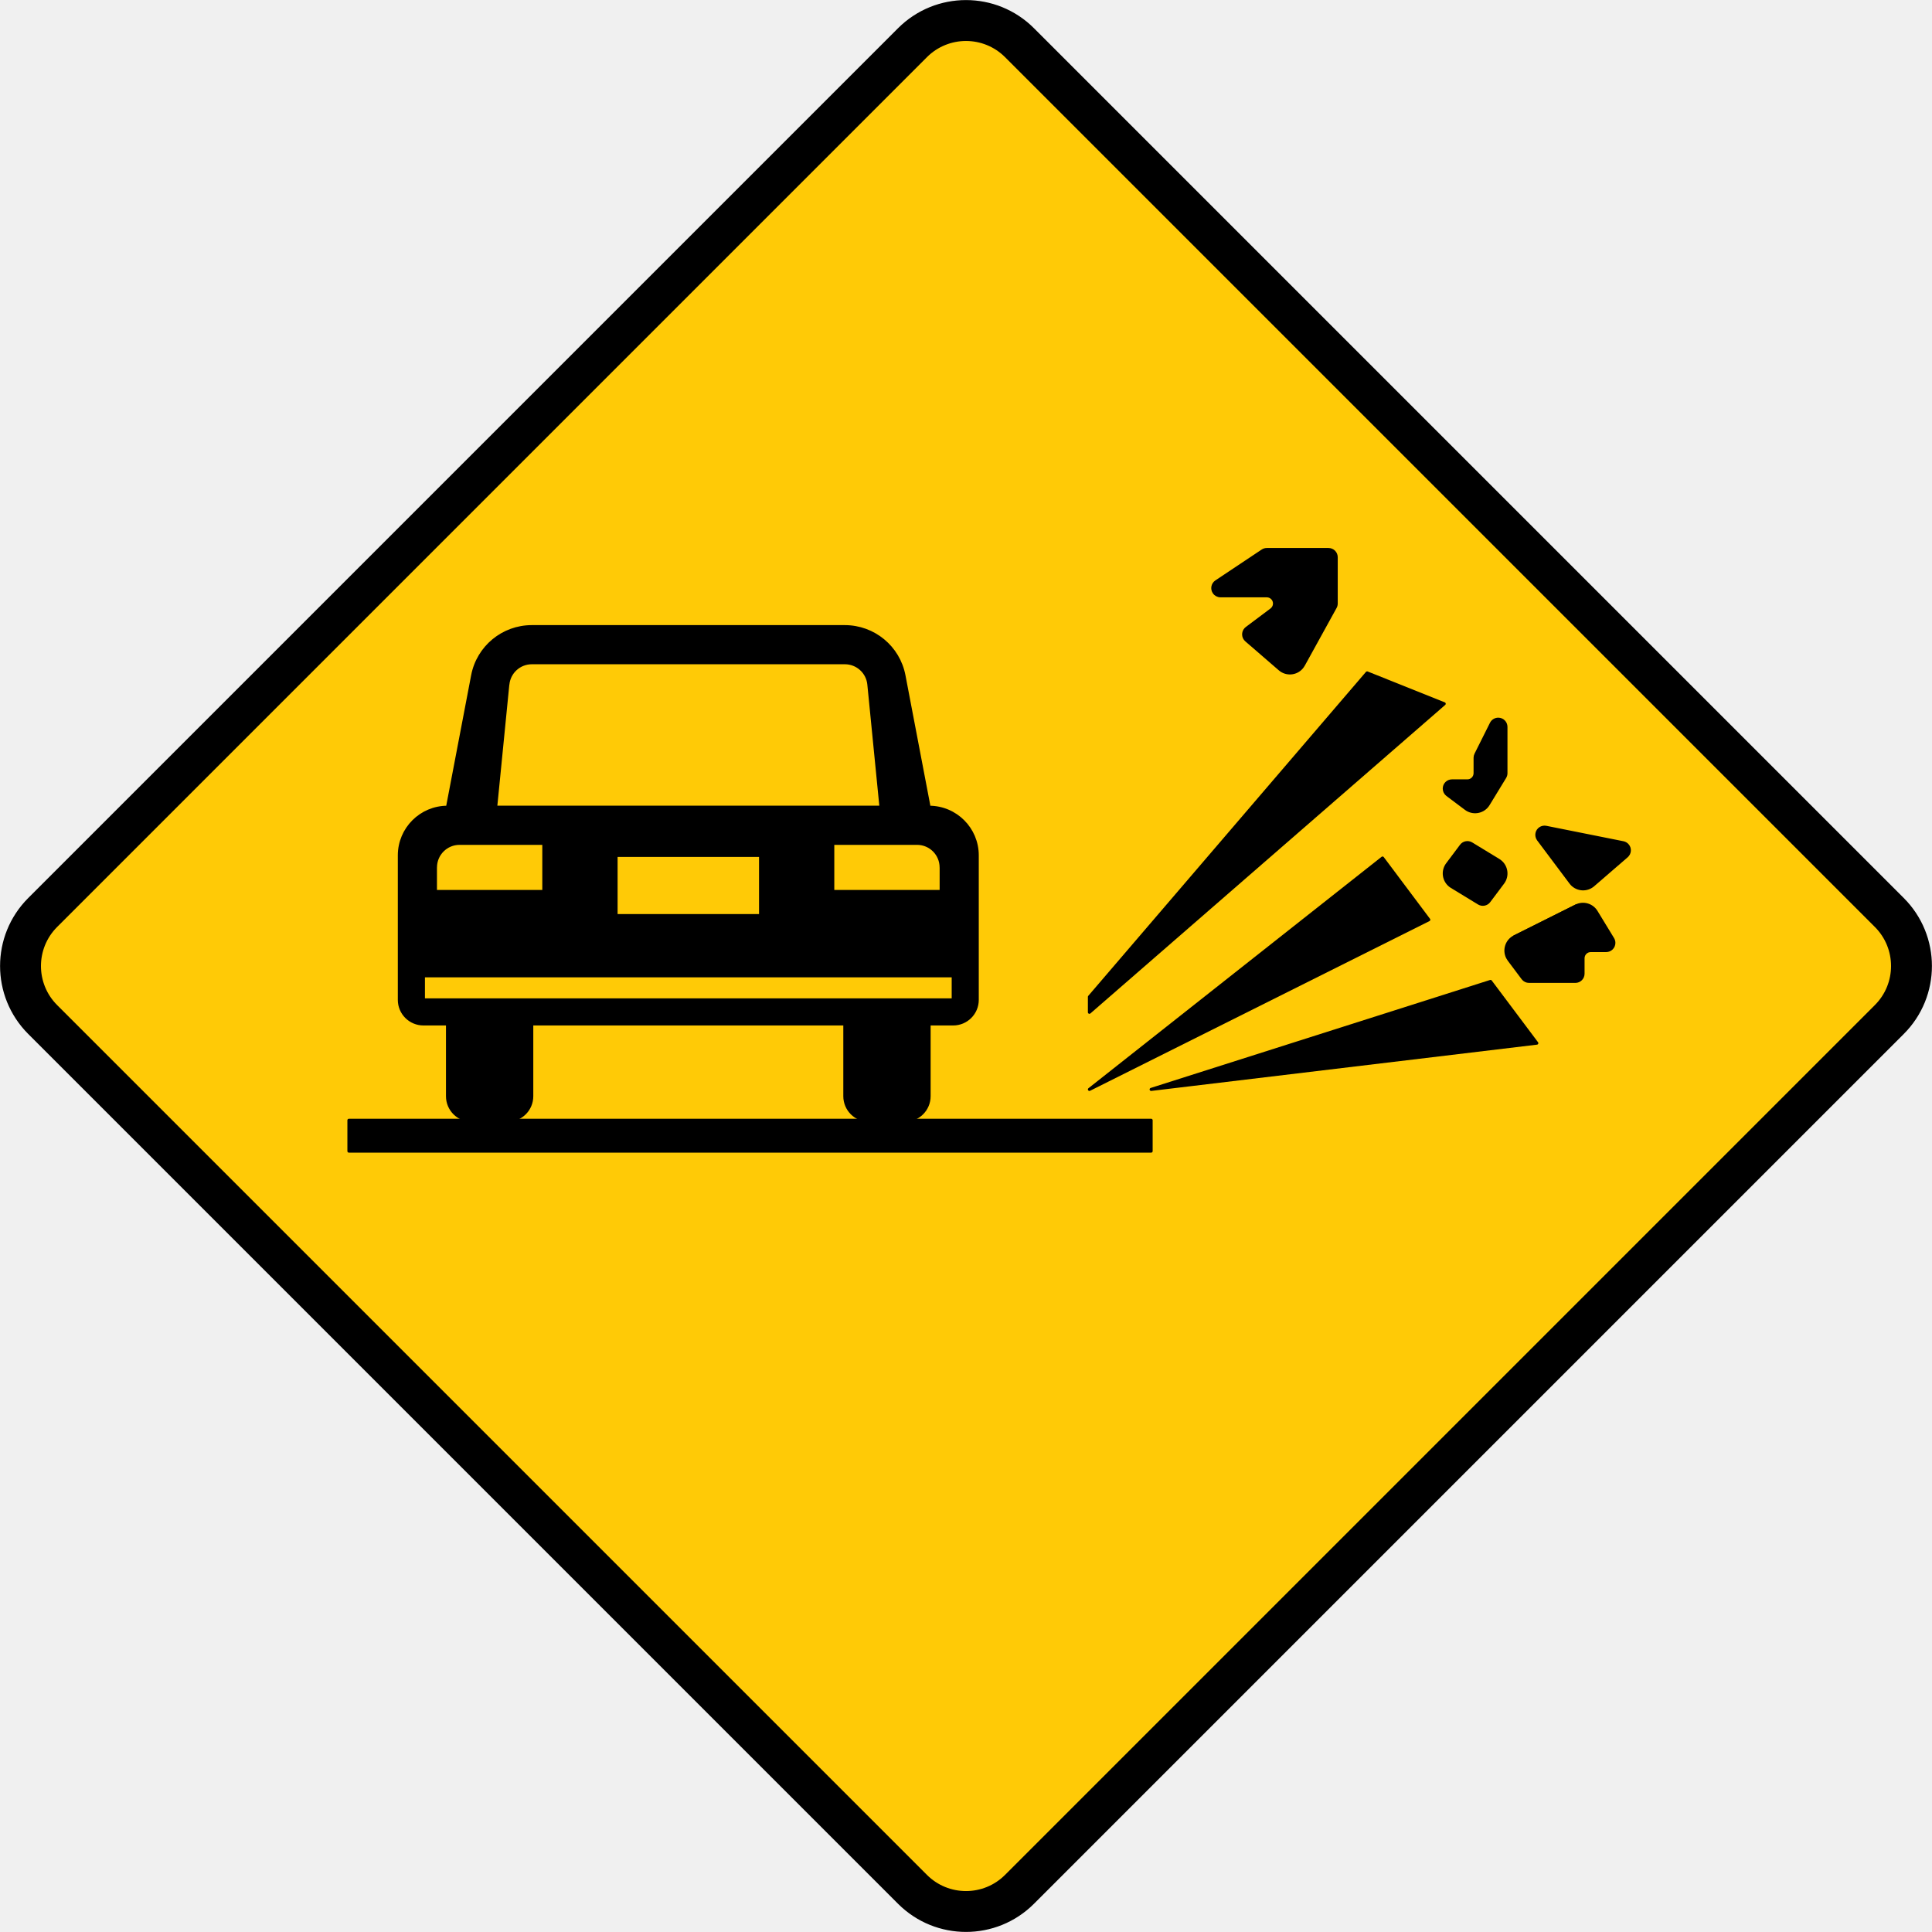
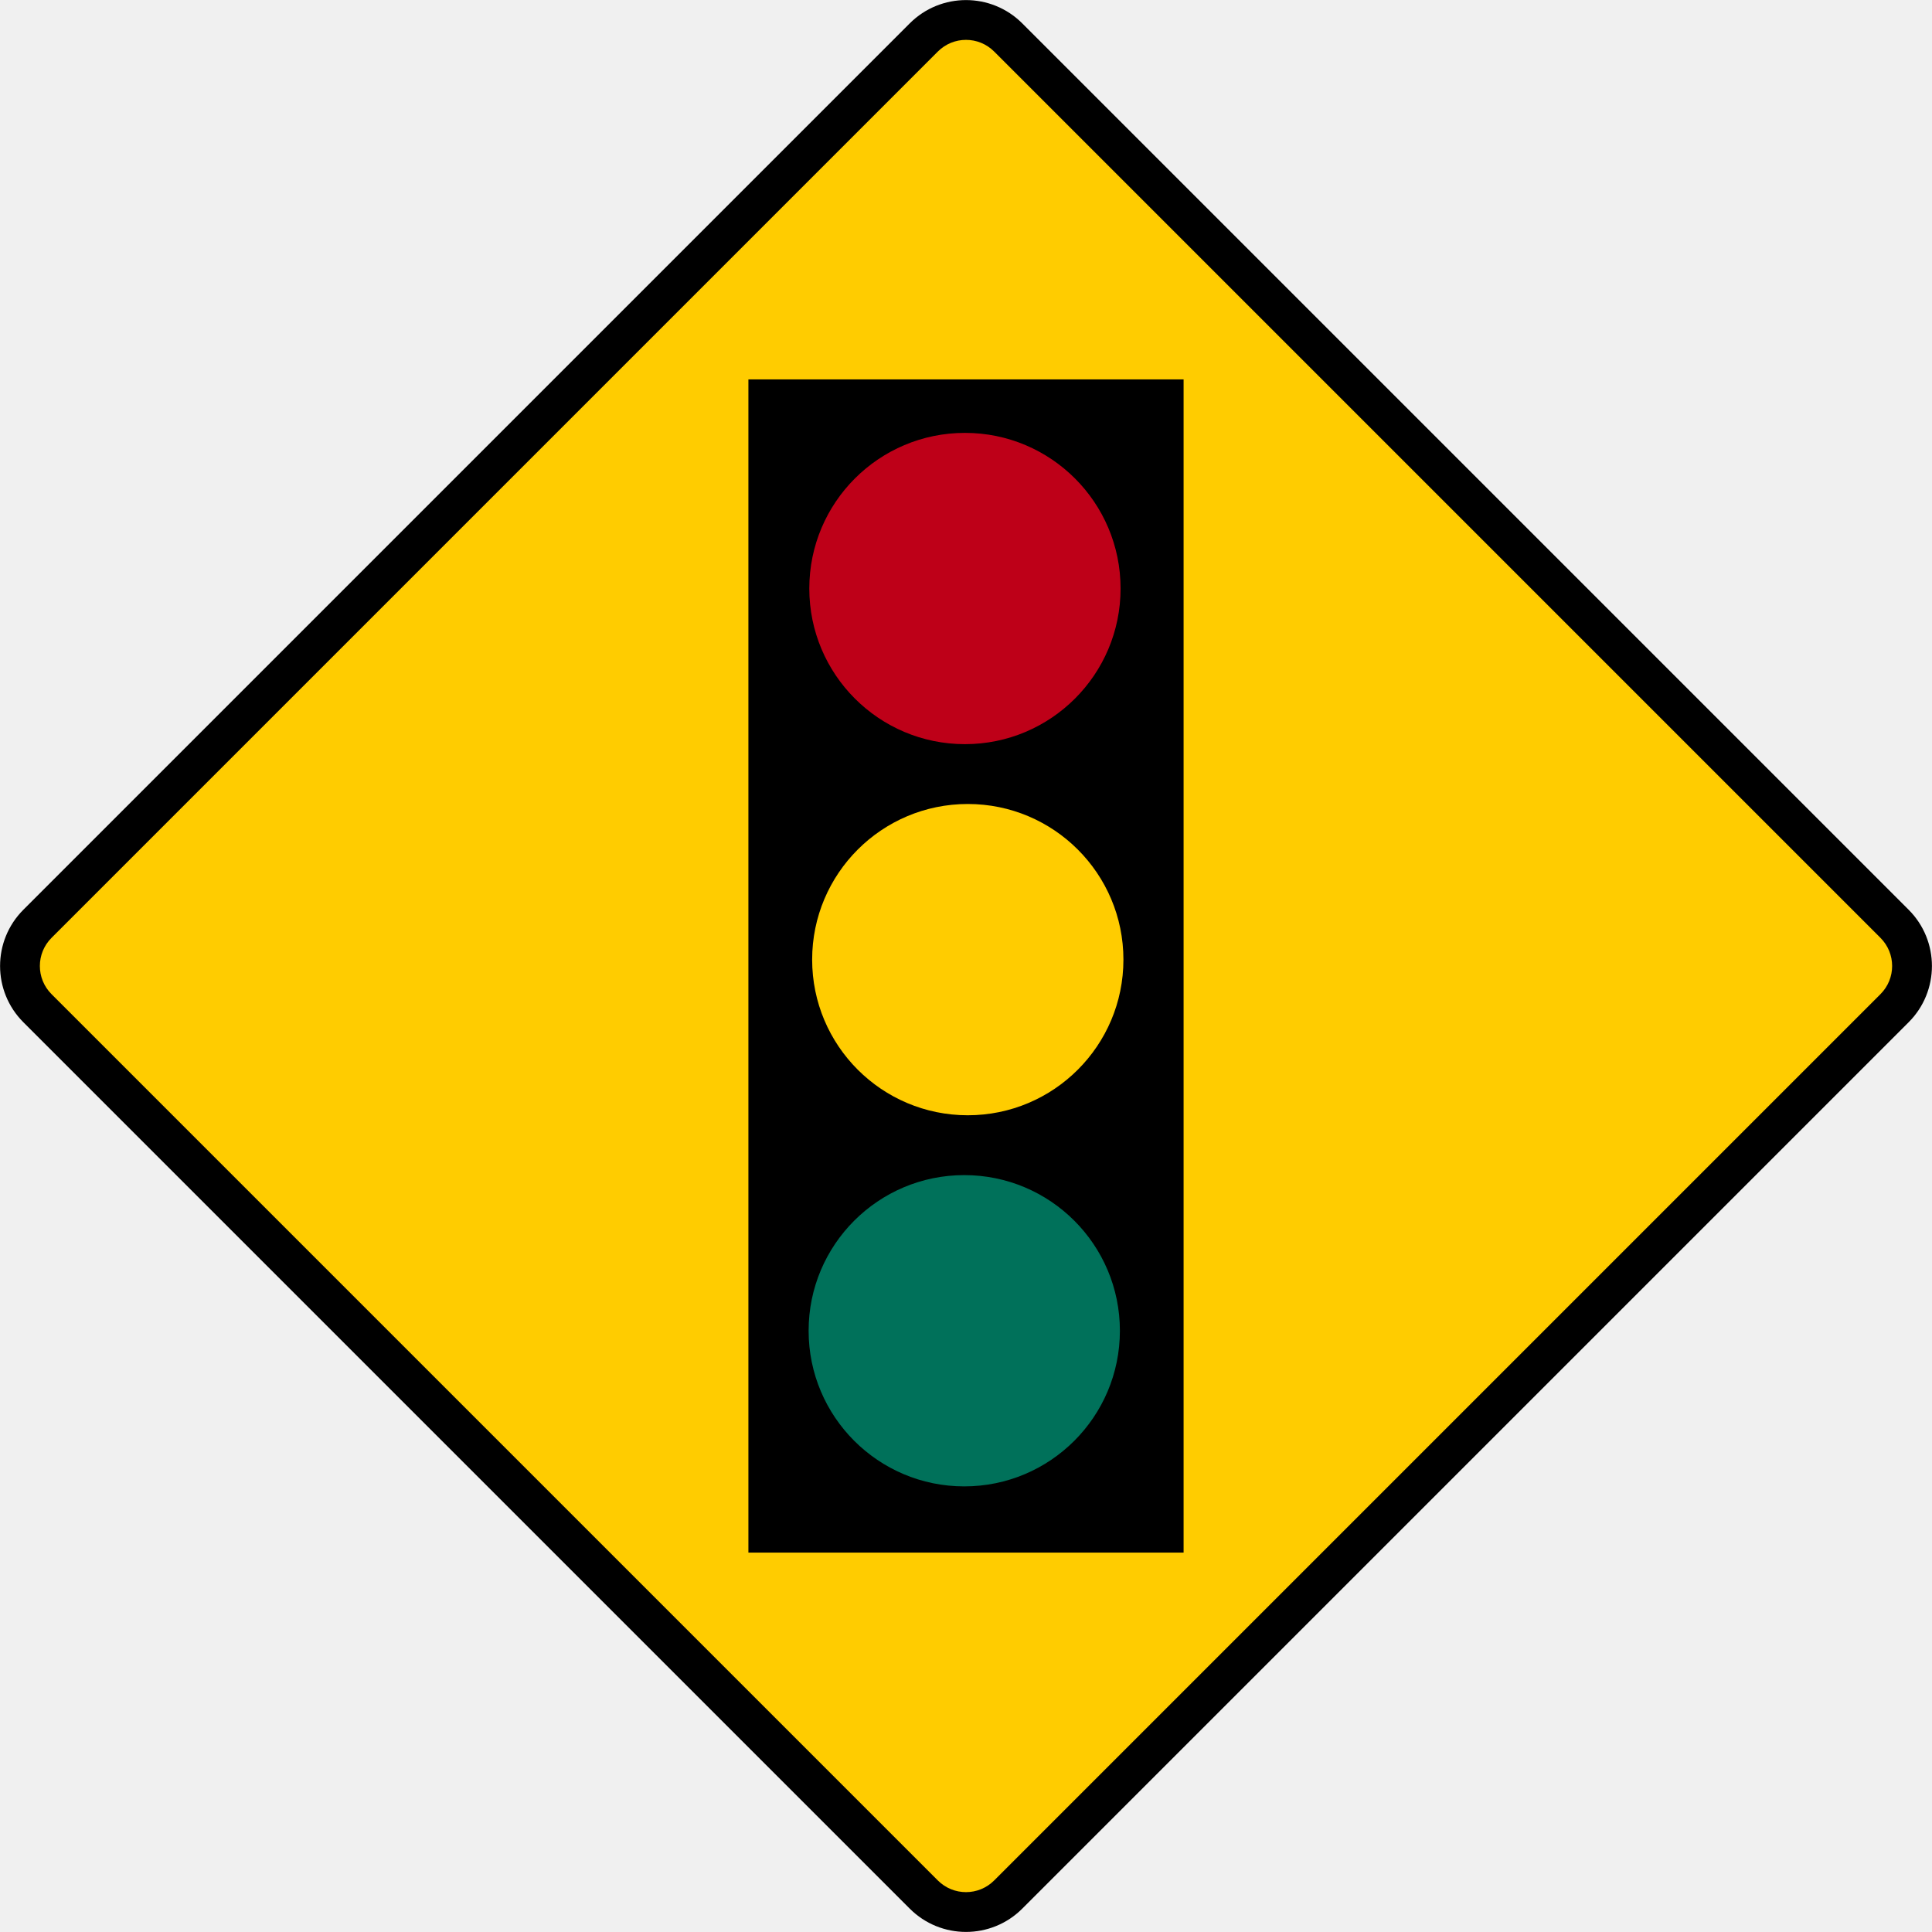
- <svg xmlns="http://www.w3.org/2000/svg" version="1.1" viewBox="0 0 634.783 634.783" id="svg109" width="634.783" height="634.783">
-   <defs id="defs4">
-     <style id="style2">
-       .cls-1 {
-         fill: #fff;
-       }
- 
-       .cls-1, .cls-2 {
-         stroke: #000;
-         stroke-linecap: round;
-         stroke-linejoin: round;
-       }
- 
-       .cls-2 {
-         fill: none;
-       }
- 
-       .cls-3 {
-         fill: #ffca06;
-       }
- 
-       .cls-4 {
-         fill-rule: evenodd;
-       }
-     </style>
-   </defs>
-   <g id="sp_x5F_Fondo_del_tablero" transform="translate(-642.5805,-4.900809)">
-     <g id="HATCH">
-       <rect class="cls-3" x="739.24" y="101.57" width="441.46" height="441.46" rx="18.65" ry="18.65" transform="rotate(-45,959.97,322.2974)" id="rect12" />
-     </g>
-   </g>
-   <g id="sp_x5F_Pictograma_y_filete" transform="translate(-642.5805,-4.900809)">
-     <g id="HATCH-2" data-name="HATCH">
-       <path class="cls-4" d="m 973.16,621.26 285.78,-285.78 c 7.28,-7.28 7.28,-19.09 0,-26.38 L 973.16,23.33 c -7.28,-7.28 -19.09,-7.28 -26.38,0 L 661,309.11 c -7.28,7.28 -7.28,19.09 0,26.38 l 285.78,285.78 c 7.28,7.28 19.09,7.28 26.38,0 m 8.79,8.78 285.78,-285.78 c 12.14,-12.14 12.14,-31.82 0,-43.97 L 981.95,14.53 C 969.81,2.39 950.13,2.39 937.98,14.53 L 652.2,300.31 c -12.14,12.14 -12.14,31.82 0,43.97 l 285.78,285.78 c 12.14,12.14 31.82,12.14 43.97,0 z" id="path16" />
-     </g>
-     <g id="HATCH-3" data-name="HATCH">
-       <path class="cls-4" d="m 1160.45,302.55 -20.28,10.14 c -2.5,1.25 -3.52,4.3 -2.27,6.8 0.14,0.27 0.3,0.53 0.48,0.77 l 4.56,6.08 c 0.48,0.64 1.23,1.01 2.03,1.01 h 15.21 c 1.4,0 2.53,-1.13 2.53,-2.53 v -5.07 c 0,-1.4 1.13,-2.53 2.53,-2.53 h 5.07 c 1.4,0 2.53,-1.13 2.53,-2.53 0,-0.47 -0.13,-0.92 -0.37,-1.32 l -5.44,-8.92 c -1.37,-2.25 -4.24,-3.07 -6.59,-1.9 m 15.45,-20.76 -25.34,-5.07 c -1.37,-0.27 -2.71,0.62 -2.98,1.99 -0.14,0.71 0.03,1.44 0.46,2.02 l 10.64,14.19 c 1.68,2.24 4.86,2.69 7.1,1.01 0.09,-0.07 0.18,-0.14 0.27,-0.22 l 11.01,-9.52 c 1.06,-0.92 1.18,-2.52 0.26,-3.57 -0.37,-0.43 -0.87,-0.72 -1.42,-0.83 m -47.43,19.86 -8.92,-5.44 c -0.14,-0.08 -0.27,-0.18 -0.4,-0.27 -2.24,-1.68 -2.69,-4.86 -1.01,-7.1 l 4.56,-6.08 c 0.78,-1.04 2.23,-1.32 3.35,-0.64 l 8.92,5.44 c 0.14,0.08 0.27,0.18 0.4,0.27 2.24,1.68 2.69,4.86 1.01,7.1 l -4.56,6.08 c -0.78,1.04 -2.23,1.32 -3.35,0.64 m 3.11,-32.47 5.44,-8.92 c 0.24,-0.4 0.37,-0.85 0.37,-1.32 v -15.21 c 0,-1.4 -1.13,-2.53 -2.53,-2.53 -0.96,0 -1.84,0.54 -2.27,1.4 l -5.07,10.14 c -0.18,0.35 -0.27,0.74 -0.27,1.13 v 5.07 c 0,1.4 -1.13,2.53 -2.53,2.53 h -5.07 c -1.4,0 -2.53,1.13 -2.53,2.53 0,0.8 0.38,1.55 1.01,2.03 l 6.08,4.56 c 2.24,1.68 5.42,1.23 7.1,-1.01 0.1,-0.13 0.19,-0.26 0.27,-0.4 M 845,285.95 h 47.47 v 19.78 H 845 v -19.78 m 106.81,3.95 v 7.91 H 916.2 v -15.82 h 27.69 c 4.37,0 7.91,3.54 7.91,7.91 m -166.15,0 v 7.91 c 0,0 35.61,0 35.61,0 v -15.82 h -27.69 c -4.37,0 -7.91,3.54 -7.91,7.91 m 170.11,43.52 v -7.91 H 781.7 c 0,0 0,7.91 0,7.91 h 174.07 m -146.34,-103.64 -3.99,40.34 h 126.6 l -3.99,-40.34 c -0.4,-4.05 -3.81,-7.13 -7.87,-7.13 H 817.32 c -4.07,0 -7.47,3.08 -7.87,7.13 m 118.62,143.2 h 11.87 c 4.37,0 7.91,-3.54 7.91,-7.91 v -23.74 h 7.91 c 4.37,0 7.91,-3.54 7.91,-7.91 v -47.47 c 0,-8.74 -7.08,-15.82 -15.82,-15.82 l -8.26,-43.27 c -1.78,-9.33 -9.94,-16.07 -19.43,-16.07 H 817.3 c -9.49,0 -17.65,6.74 -19.43,16.07 l -8.26,43.27 c -8.74,0 -15.82,7.08 -15.82,15.82 v 47.47 c 0,4.37 3.54,7.91 7.91,7.91 h 7.91 v 23.74 c 0,4.37 3.54,7.91 7.91,7.91 h 11.87 c 4.37,0 7.91,-3.54 7.91,-7.91 v -23.74 h 102.86 v 23.74 c 0,4.37 3.54,7.91 7.91,7.91 m 72.45,-35.48 v -5.07 l 91.24,-106.44 25.34,10.14 -116.58,101.38 m 0,25.33 111.51,-55.76 -15.21,-20.28 -96.31,76.03 m 20.29,0.01 126.72,-15.21 -15.21,-20.28 -111.51,35.48 M 894.08,372.98 H 757.22 v 10.14 H 1020.8 V 372.98 H 894.08 m 176.77,-149.61 10.45,-18.96 c 0.21,-0.37 0.31,-0.8 0.31,-1.22 v -15.21 c 0,-1.4 -1.13,-2.53 -2.53,-2.53 h -20.28 c -0.5,0 -0.99,0.15 -1.41,0.43 l -15.21,10.14 c -1.16,0.78 -1.48,2.35 -0.7,3.51 0.47,0.71 1.26,1.13 2.11,1.13 h 15.21 c 0.8,0 1.55,0.38 2.03,1.01 0.84,1.12 0.61,2.71 -0.51,3.55 l -8.11,6.08 c -1.12,0.84 -1.35,2.43 -0.51,3.55 0.11,0.15 0.23,0.28 0.37,0.4 l 11.01,9.52 c 2.12,1.83 5.32,1.6 7.15,-0.52 0.23,-0.27 0.43,-0.56 0.6,-0.87 m 69.35,89.31 20.28,-10.14 z" id="path19" />
-     </g>
-     <g id="LWPOLYLINE">
-       <rect class="cls-2" x="739.24" y="101.57" width="441.46" height="441.46" rx="18.65" ry="18.65" transform="rotate(-45,959.97,322.2974)" id="rect22" />
-     </g>
-     <g id="LWPOLYLINE-2" data-name="LWPOLYLINE">
-       <rect class="cls-2" x="726.81" y="89.13" width="466.33" height="466.33" rx="31.09" ry="31.09" transform="rotate(-45,959.97,322.2974)" id="rect25" />
-     </g>
-     <g id="LWPOLYLINE-3" data-name="LWPOLYLINE">
-       <rect class="cls-2" x="781.7" y="325.51" width="174.07" height="7.91" id="rect28" />
-     </g>
-     <g id="LWPOLYLINE-4" data-name="LWPOLYLINE">
-       <path class="cls-2" d="m 809.43,229.78 -3.99,40.34 h 126.6 l -3.99,-40.34 c -0.4,-4.05 -3.81,-7.13 -7.87,-7.13 H 817.32 c -4.07,0 -7.47,3.08 -7.87,7.13 z" id="path31" />
-     </g>
-     <g id="LWPOLYLINE-5" data-name="LWPOLYLINE">
-       <polyline class="cls-2" points="894.08 372.98 757.22 372.98 757.22 383.12 1020.8 383.12 1020.8 372.98 894.08 372.98" id="polyline34" />
-     </g>
-     <g id="LWPOLYLINE-6" data-name="LWPOLYLINE">
-       <polygon class="cls-2" points="1112.03,307.09 1096.83,286.81 1000.52,362.84 " id="polygon37" />
-     </g>
-     <g id="LWPOLYLINE-7" data-name="LWPOLYLINE">
-       <polygon class="cls-2" points="1000.52,337.5 1000.52,332.43 1091.76,225.99 1117.1,236.13 " id="polygon40" />
-     </g>
-     <g id="LWPOLYLINE-8" data-name="LWPOLYLINE">
-       <polygon class="cls-2" points="1147.52,347.64 1132.31,327.36 1020.8,362.84 " id="polygon43" />
-     </g>
-     <g id="LWPOLYLINE-9" data-name="LWPOLYLINE">
-       <path class="cls-2" d="m 928.07,372.98 h 11.87 c 4.37,0 7.91,-3.54 7.91,-7.91 v -23.74 h 7.91 c 4.37,0 7.91,-3.54 7.91,-7.91 v -47.47 c 0,-8.74 -7.08,-15.82 -15.82,-15.82 l -8.26,-43.27 c -1.78,-9.33 -9.94,-16.07 -19.43,-16.07 H 817.3 c -9.49,0 -17.65,6.74 -19.43,16.07 l -8.26,43.27 c -8.74,0 -15.82,7.08 -15.82,15.82 v 47.47 c 0,4.37 3.54,7.91 7.91,7.91 h 7.91 c 0,0 0,23.74 0,23.74 0,4.37 3.54,7.91 7.91,7.91 h 11.87 c 4.37,0 7.91,-3.54 7.91,-7.91 v -23.74 h 102.86 c 0,0 0,23.74 0,23.74 0,4.37 3.54,7.91 7.91,7.91 z" id="path46" />
-     </g>
-     <g id="LWPOLYLINE-10" data-name="LWPOLYLINE">
-       <path class="cls-2" d="m 951.81,289.9 v 7.91 H 916.2 v -15.82 h 27.69 c 4.37,0 7.91,3.54 7.91,7.91 z" id="path49" />
-     </g>
-     <g id="LWPOLYLINE-11" data-name="LWPOLYLINE">
-       <path class="cls-2" d="m 1131.57,269.18 5.44,-8.92 c 0.24,-0.4 0.37,-0.85 0.37,-1.32 v -15.21 c 0,-1.4 -1.13,-2.53 -2.53,-2.53 -0.96,0 -1.84,0.54 -2.27,1.4 l -5.07,10.14 c -0.18,0.35 -0.27,0.74 -0.27,1.13 v 5.07 c 0,1.4 -1.13,2.53 -2.53,2.53 h -5.07 c -1.4,0 -2.53,1.13 -2.53,2.53 0,0.8 0.38,1.55 1.01,2.03 l 6.08,4.56 c 2.24,1.68 5.42,1.23 7.1,-1.01 0.1,-0.13 0.19,-0.26 0.27,-0.4 z" id="path52" />
-     </g>
-     <g id="LWPOLYLINE-12" data-name="LWPOLYLINE">
-       <path class="cls-2" d="m 1070.85,223.37 10.45,-18.96 c 0.21,-0.37 0.31,-0.8 0.31,-1.22 v -15.21 c 0,-1.4 -1.13,-2.53 -2.53,-2.53 h -20.28 c -0.5,0 -0.99,0.15 -1.41,0.43 l -15.21,10.14 c -1.16,0.78 -1.48,2.35 -0.7,3.51 0.47,0.71 1.26,1.13 2.11,1.13 h 15.21 c 0.8,0 1.55,0.38 2.03,1.01 0.84,1.12 0.61,2.71 -0.51,3.55 l -8.11,6.08 c -1.12,0.84 -1.35,2.43 -0.51,3.55 0.11,0.15 0.23,0.28 0.37,0.4 l 11.01,9.52 c 2.12,1.83 5.32,1.6 7.15,-0.52 0.23,-0.27 0.43,-0.56 0.6,-0.87 z" id="path55" />
-     </g>
-     <g id="LWPOLYLINE-13" data-name="LWPOLYLINE">
-       <path class="cls-2" d="m 785.65,289.9 v 7.91 c 0,0 35.61,0 35.61,0 v -15.82 h -27.69 c -4.37,0 -7.91,3.54 -7.91,7.91 z" id="path58" />
-     </g>
-     <g id="LWPOLYLINE-14" data-name="LWPOLYLINE">
-       <polyline class="cls-2" points="845 285.95 892.47 285.95 892.47 305.73 845 305.73 845 285.95" id="polyline61" />
-     </g>
-     <g id="LWPOLYLINE-15" data-name="LWPOLYLINE">
-       <path class="cls-2" d="m 1128.46,301.65 -8.92,-5.44 c -0.14,-0.08 -0.27,-0.18 -0.4,-0.27 -2.24,-1.68 -2.69,-4.86 -1.01,-7.1 l 4.56,-6.08 c 0.78,-1.04 2.23,-1.32 3.35,-0.64 l 8.92,5.44 c 0.14,0.08 0.27,0.18 0.4,0.27 2.24,1.68 2.69,4.86 1.01,7.1 l -4.56,6.08 c -0.78,1.04 -2.23,1.32 -3.35,0.64 z" id="path64" />
-     </g>
-     <g id="LWPOLYLINE-16" data-name="LWPOLYLINE">
-       <path class="cls-2" d="m 1175.89,281.79 -25.34,-5.07 c -1.37,-0.27 -2.71,0.62 -2.98,1.99 -0.14,0.71 0.03,1.44 0.46,2.02 l 10.64,14.19 c 1.68,2.24 4.86,2.69 7.1,1.01 0.09,-0.07 0.18,-0.14 0.27,-0.22 l 11.01,-9.52 c 1.06,-0.92 1.18,-2.52 0.26,-3.57 -0.37,-0.43 -0.87,-0.72 -1.42,-0.83 z" id="path67" />
-     </g>
-     <g id="LWPOLYLINE-17" data-name="LWPOLYLINE">
-       <path class="cls-2" d="m 1160.45,302.55 -20.28,10.14 c -2.5,1.25 -3.52,4.3 -2.27,6.8 0.14,0.27 0.3,0.53 0.48,0.77 l 4.56,6.08 c 0.48,0.64 1.23,1.01 2.03,1.01 h 15.21 c 1.4,0 2.53,-1.13 2.53,-2.53 v -5.07 c 0,-1.4 1.13,-2.53 2.53,-2.53 h 5.07 c 1.4,0 2.53,-1.13 2.53,-2.53 0,-0.47 -0.13,-0.92 -0.37,-1.32 l -5.44,-8.92 c -1.37,-2.25 -4.24,-3.07 -6.59,-1.9 z" id="path70" />
-     </g>
-     <g id="LINE">
-       <line class="cls-2" x1="1140.18" y1="312.69" x2="1160.45" y2="302.55" id="line73" />
+ <svg xmlns="http://www.w3.org/2000/svg" width="600" height="600" viewBox="0 0 971.027 971.027" version="1.1" id="svg61567">
+   <defs id="defs61564" />
+   <g id="layer1" transform="translate(425.8361,401.2018)">
+     <g id="g8537" transform="translate(-1004.96,-5244.322)">
+       <g id="g11919-3" transform="translate(-1715.383,1687.626)">
+         <rect style="fill:#000000;stroke-width:3.684;stroke-opacity:0.578;paint-order:fill markers stroke" id="rect20798-0-7-2" width="710" height="710" x="-963.809" y="4185.353" ry="40" rx="40" transform="rotate(-45)" />
+         <rect style="fill:#ffcc00;stroke-width:3.477;stroke-opacity:0.578;paint-order:fill markers stroke" id="rect20798-4-7-0-9" width="670" height="670" x="-943.81" y="4205.352" ry="20" rx="20" transform="rotate(-45)" />
+       </g>
+       <g id="g8526" transform="matrix(0.9999978,0,0,0.9999972,0.02783894,-0.7262235)">
+         <rect style="fill:#000000;stroke-width:38.954;stroke-linejoin:bevel;paint-order:fill markers stroke" id="rect7542-7" width="218.728" height="589.647" x="955.248" y="5034.551" />
+         <g id="g7658-1" transform="matrix(23.0818,0,0,23.0818,-82054.958,-81112.399)">
+           <circle style="fill:#00715a;stroke-width:1.111;stroke-linejoin:bevel;paint-order:fill markers stroke" id="path7596-5" cx="3601.049" cy="3752.961" r="3.389" />
+           <circle style="fill:#be0018;stroke-width:1.111;stroke-linejoin:bevel;paint-order:fill markers stroke" id="path7596-0-4" cx="3601.064" cy="3736.799" r="3.389" />
+           <ellipse style="fill:#ffcc00;stroke-width:1.111;stroke-linejoin:bevel;paint-order:fill markers stroke" id="path7596-02-0" cx="3601.126" cy="3744.88" rx="3.389" ry="3.389" />
+         </g>
+       </g>
    </g>
  </g>
</svg>
